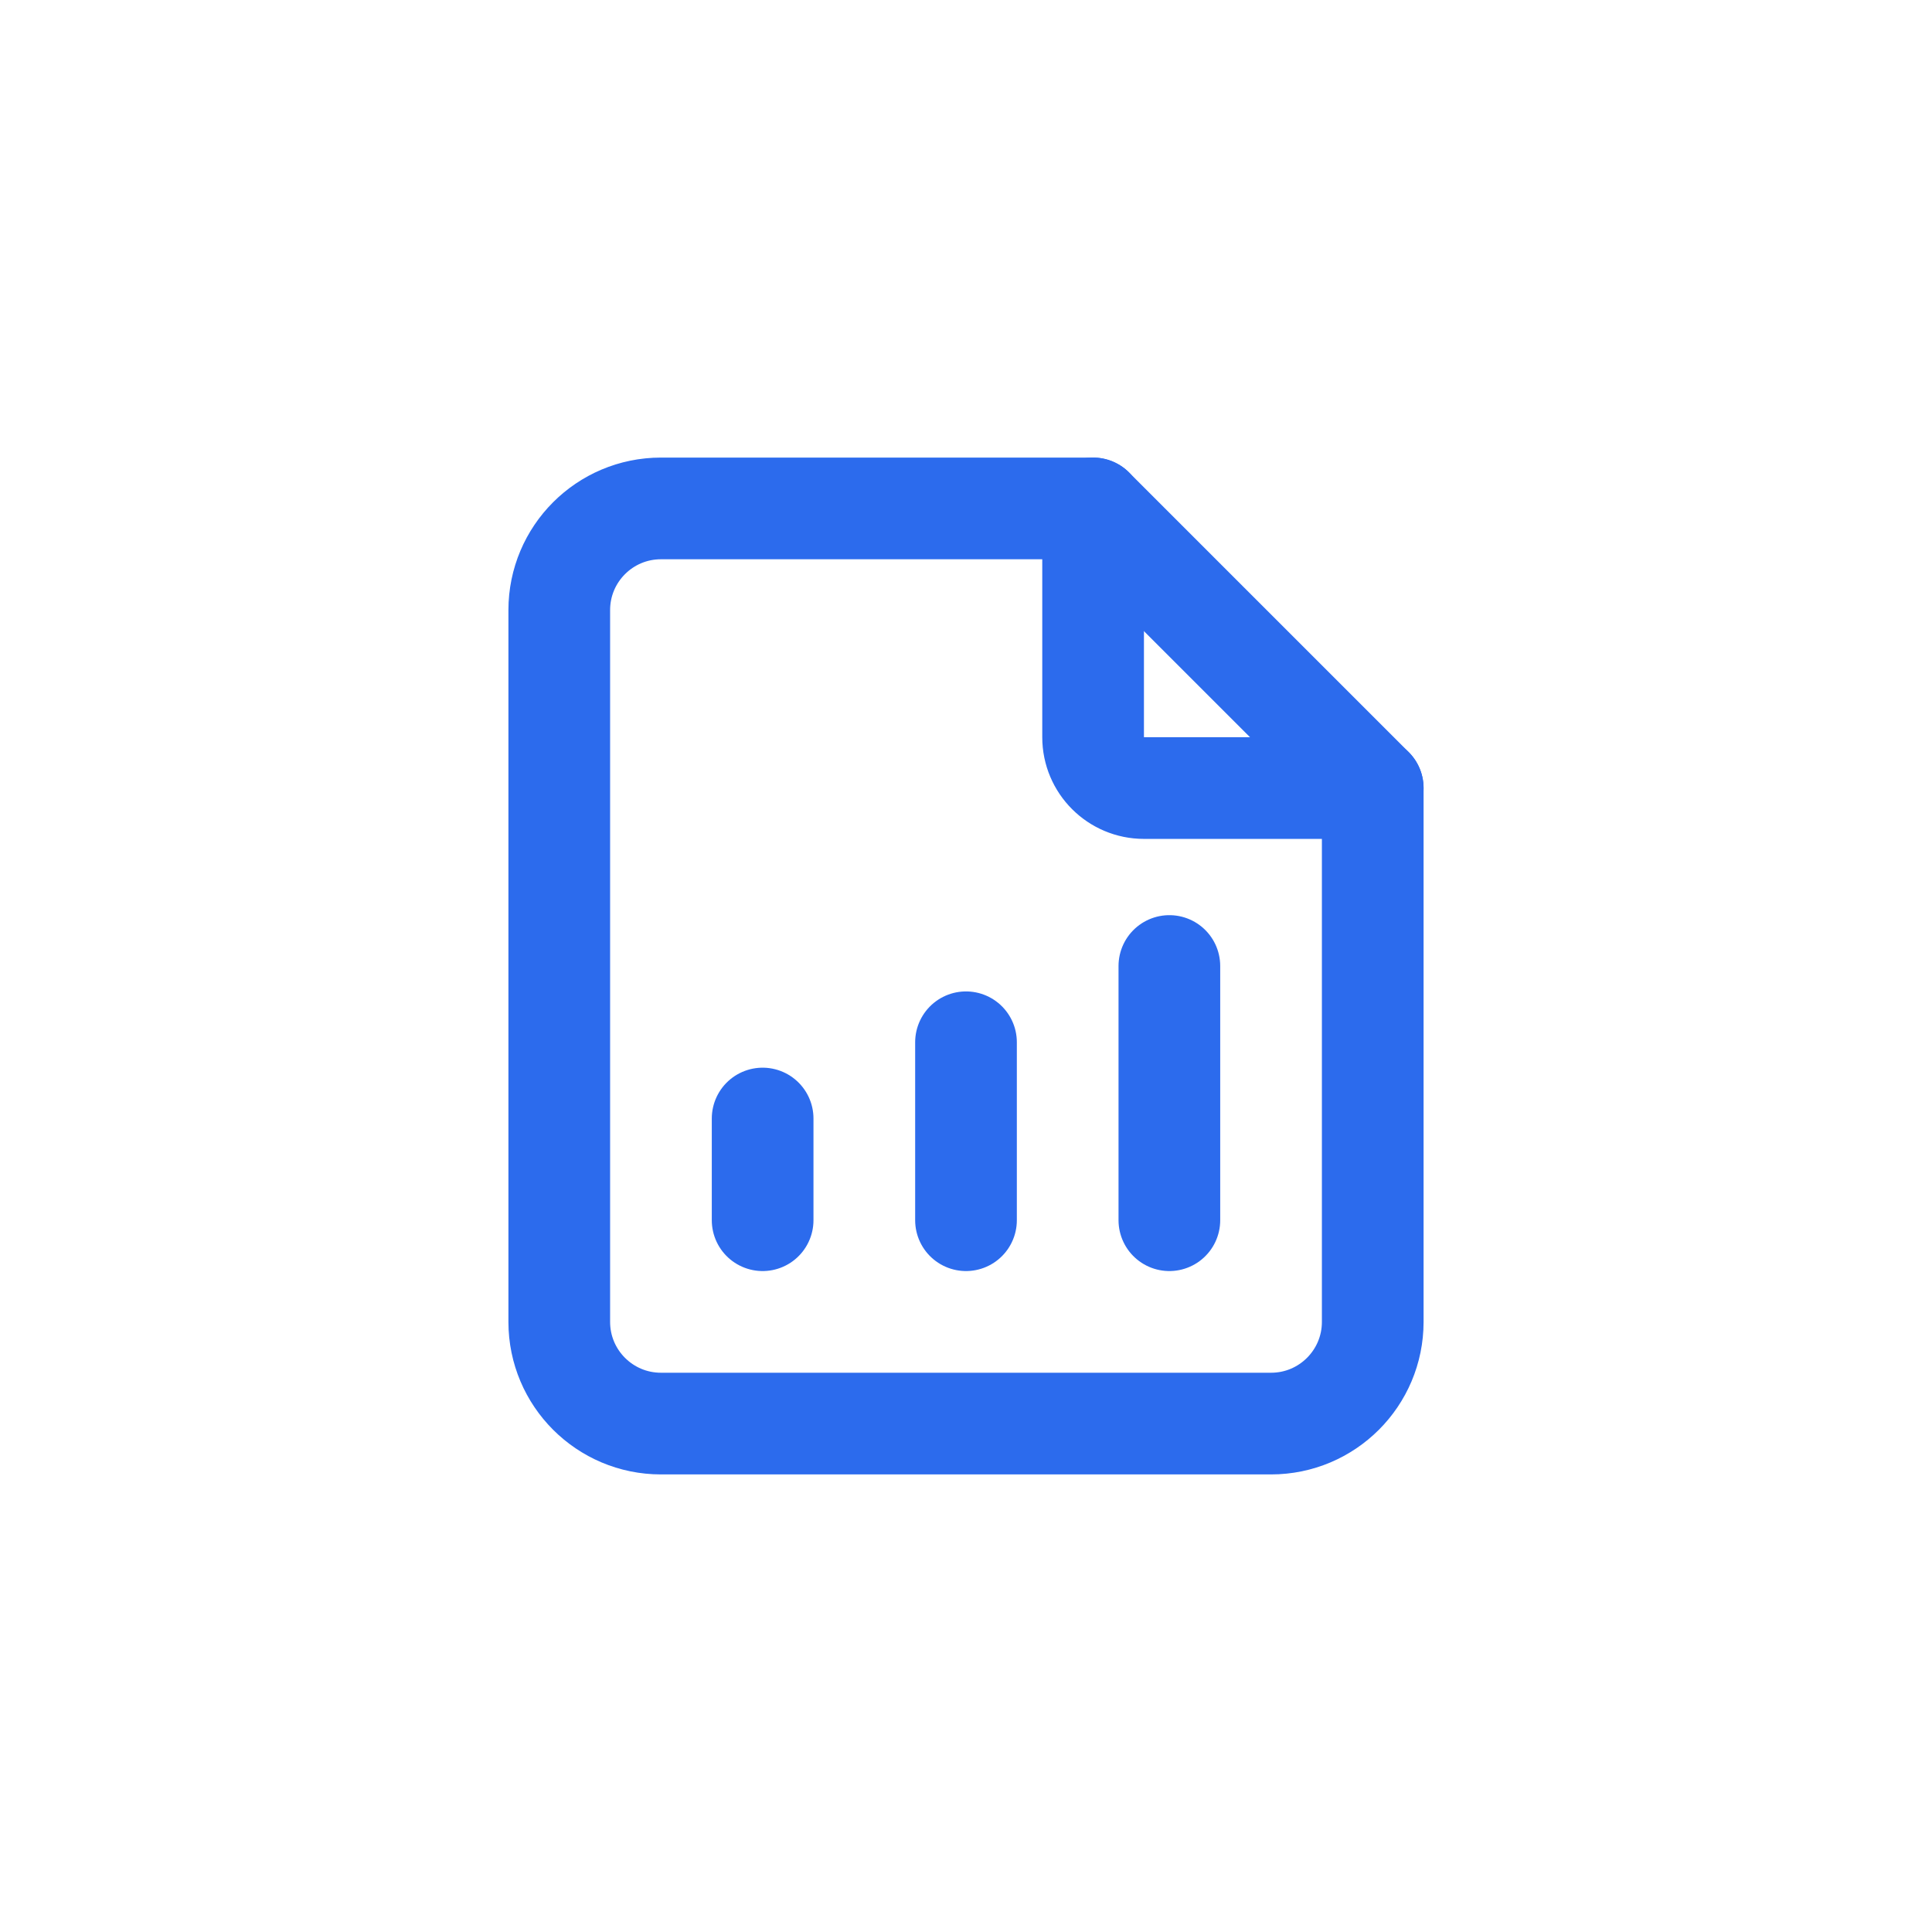
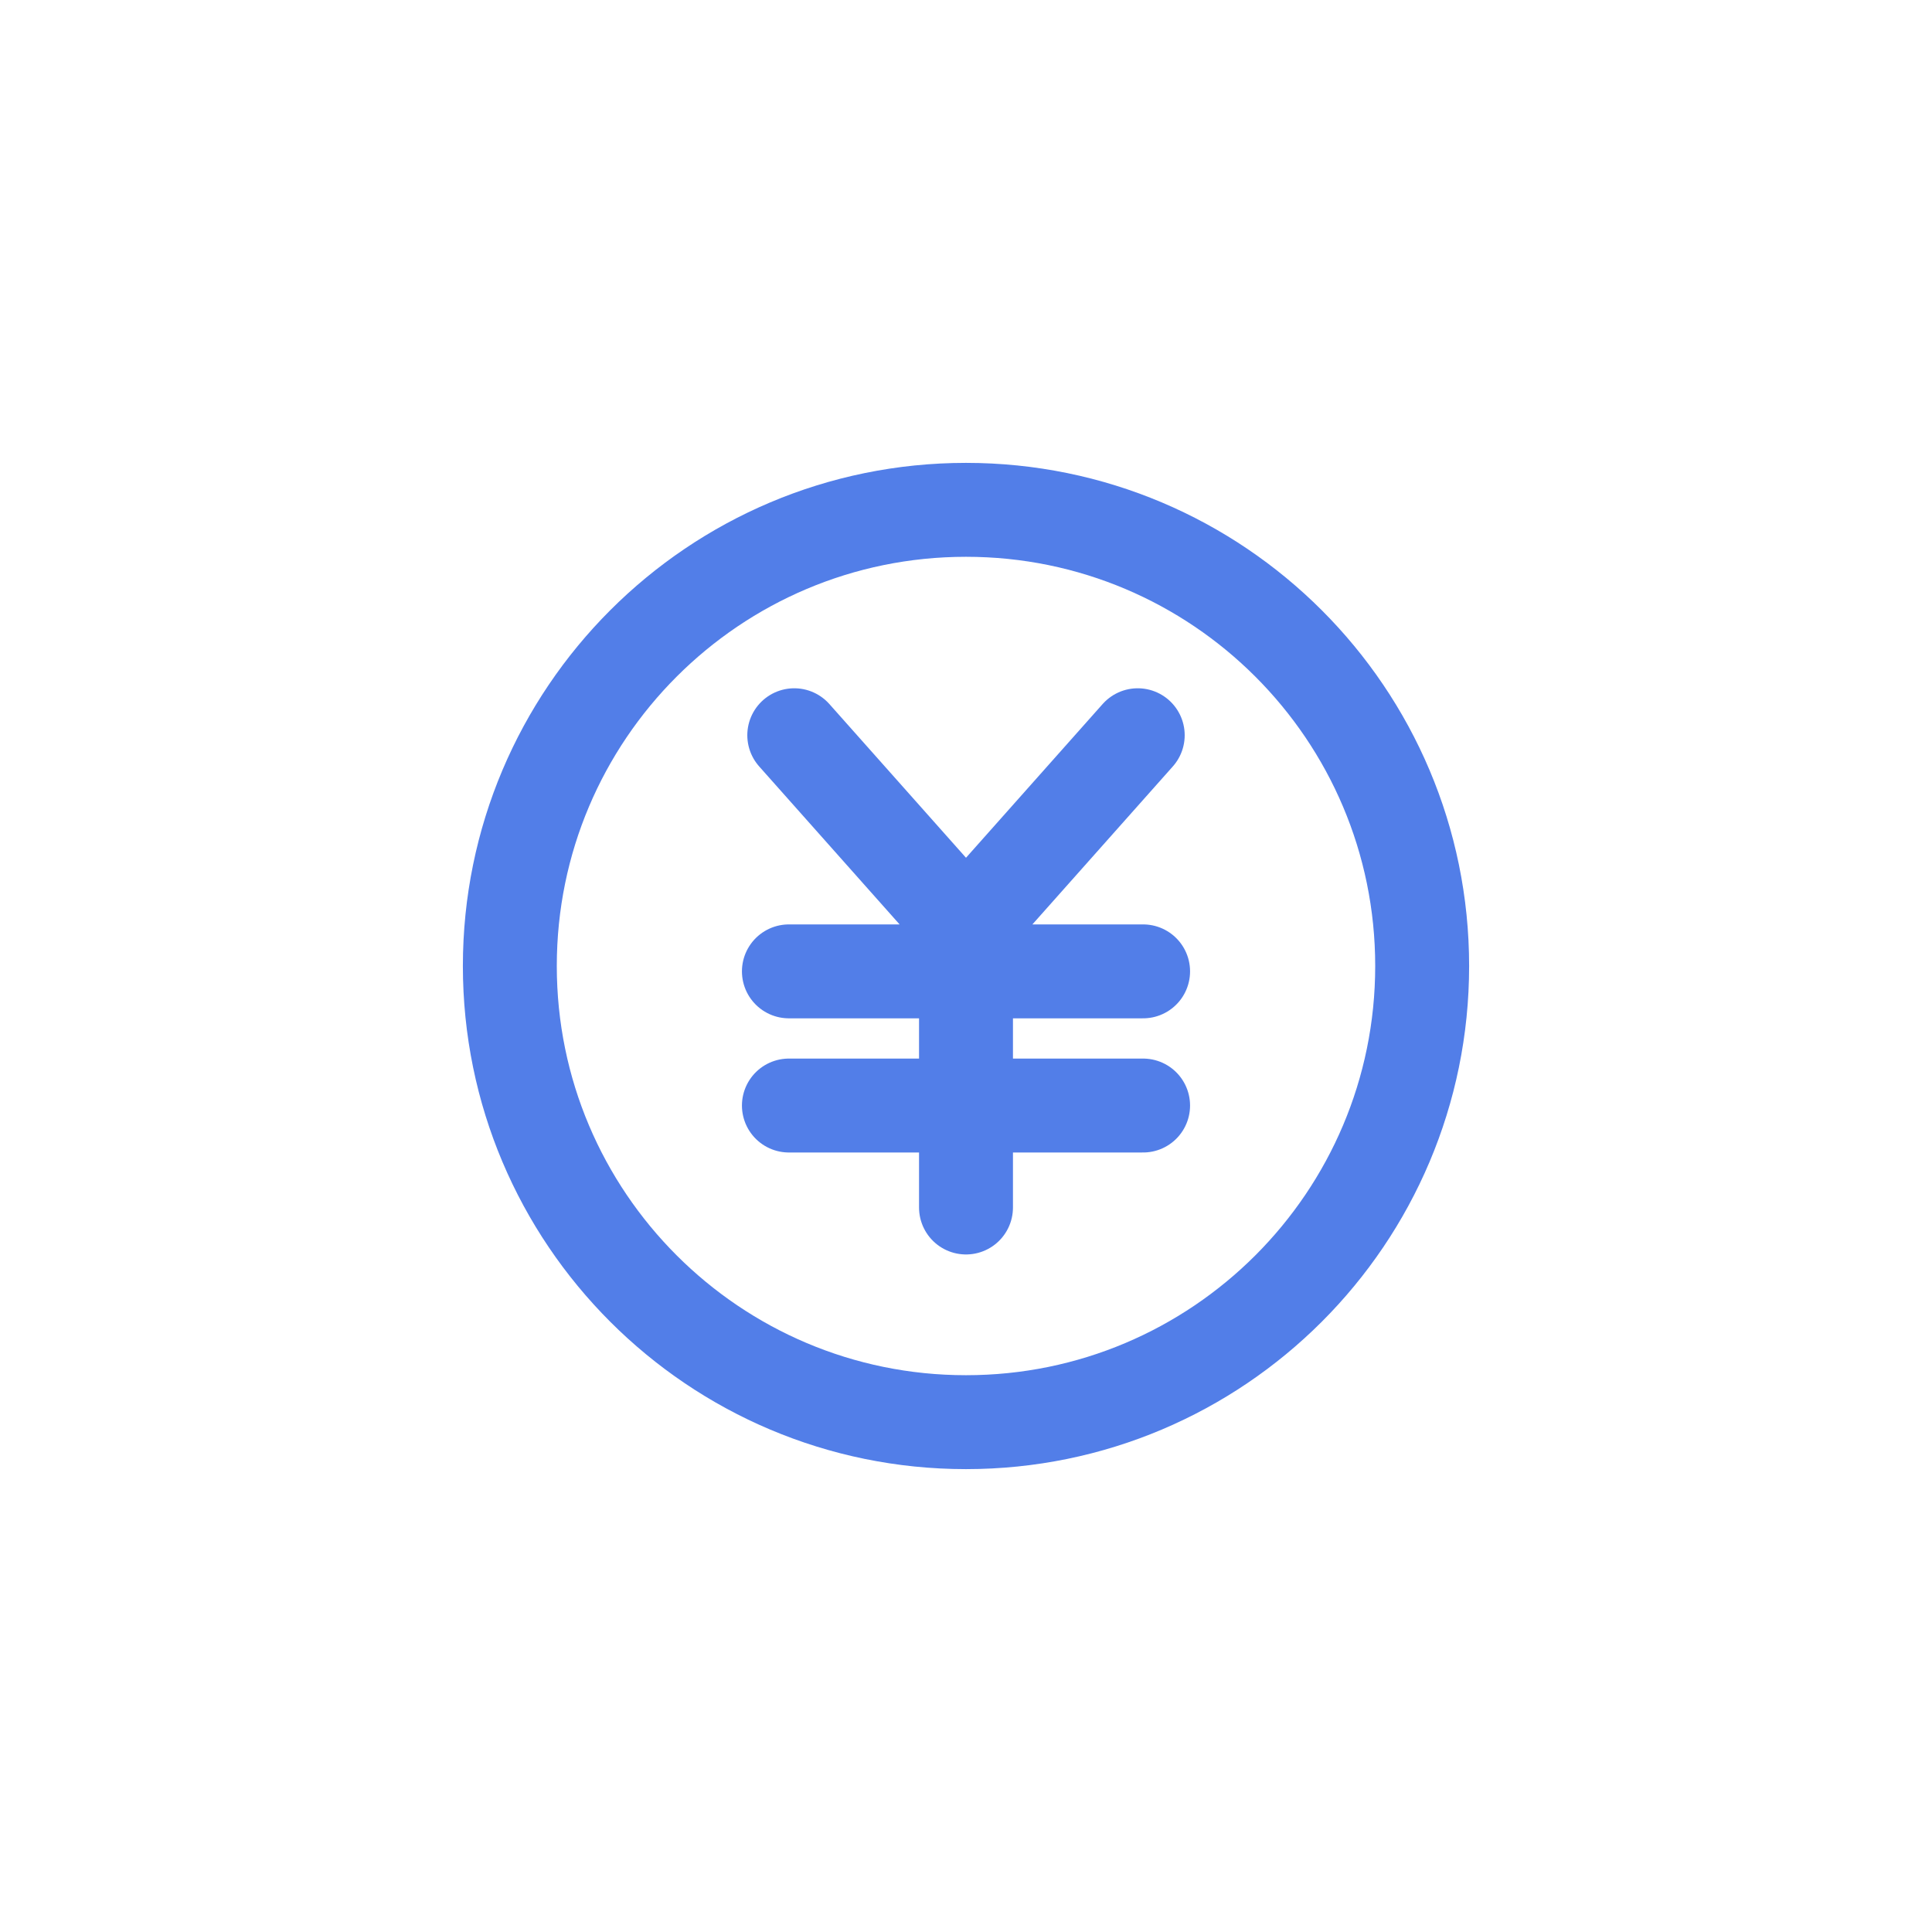
- <svg xmlns="http://www.w3.org/2000/svg" viewBox="-7 -7 38 38" width="36" height="36" aria-hidden="true" fill="none" stroke="#2C6BED" stroke-width="2" stroke-linecap="round" stroke-linejoin="round">
-   <path d="M14.5 3H6a2 2 0 0 0-2 2v14a2 2 0 0 0 2 2h12a2 2 0 0 0 2-2V8.5L14.5 3Z" />
-   <path d="M14.5 3v4.5a1 1 0 0 0 1 1H20" />
-   <path d="M8 17v-2M12 17v-3.5M16 17v-5" />
+ <svg xmlns="http://www.w3.org/2000/svg" viewBox="0 0 36 36" width="36" height="36" aria-hidden="true" fill="none" stroke="#527ee8" stroke-width="1.75" stroke-linecap="round" stroke-linejoin="round">
+   <g transform="translate(6 6)">
+     <circle cx="12" cy="12" r="8.5" />
+     <path d="m8.8 7.7 3.2 3.6 3.2-3.6M12 11.3v5.2M8.7 12.1h6.6M8.7 14.6h6.6" />
+   </g>
</svg>
